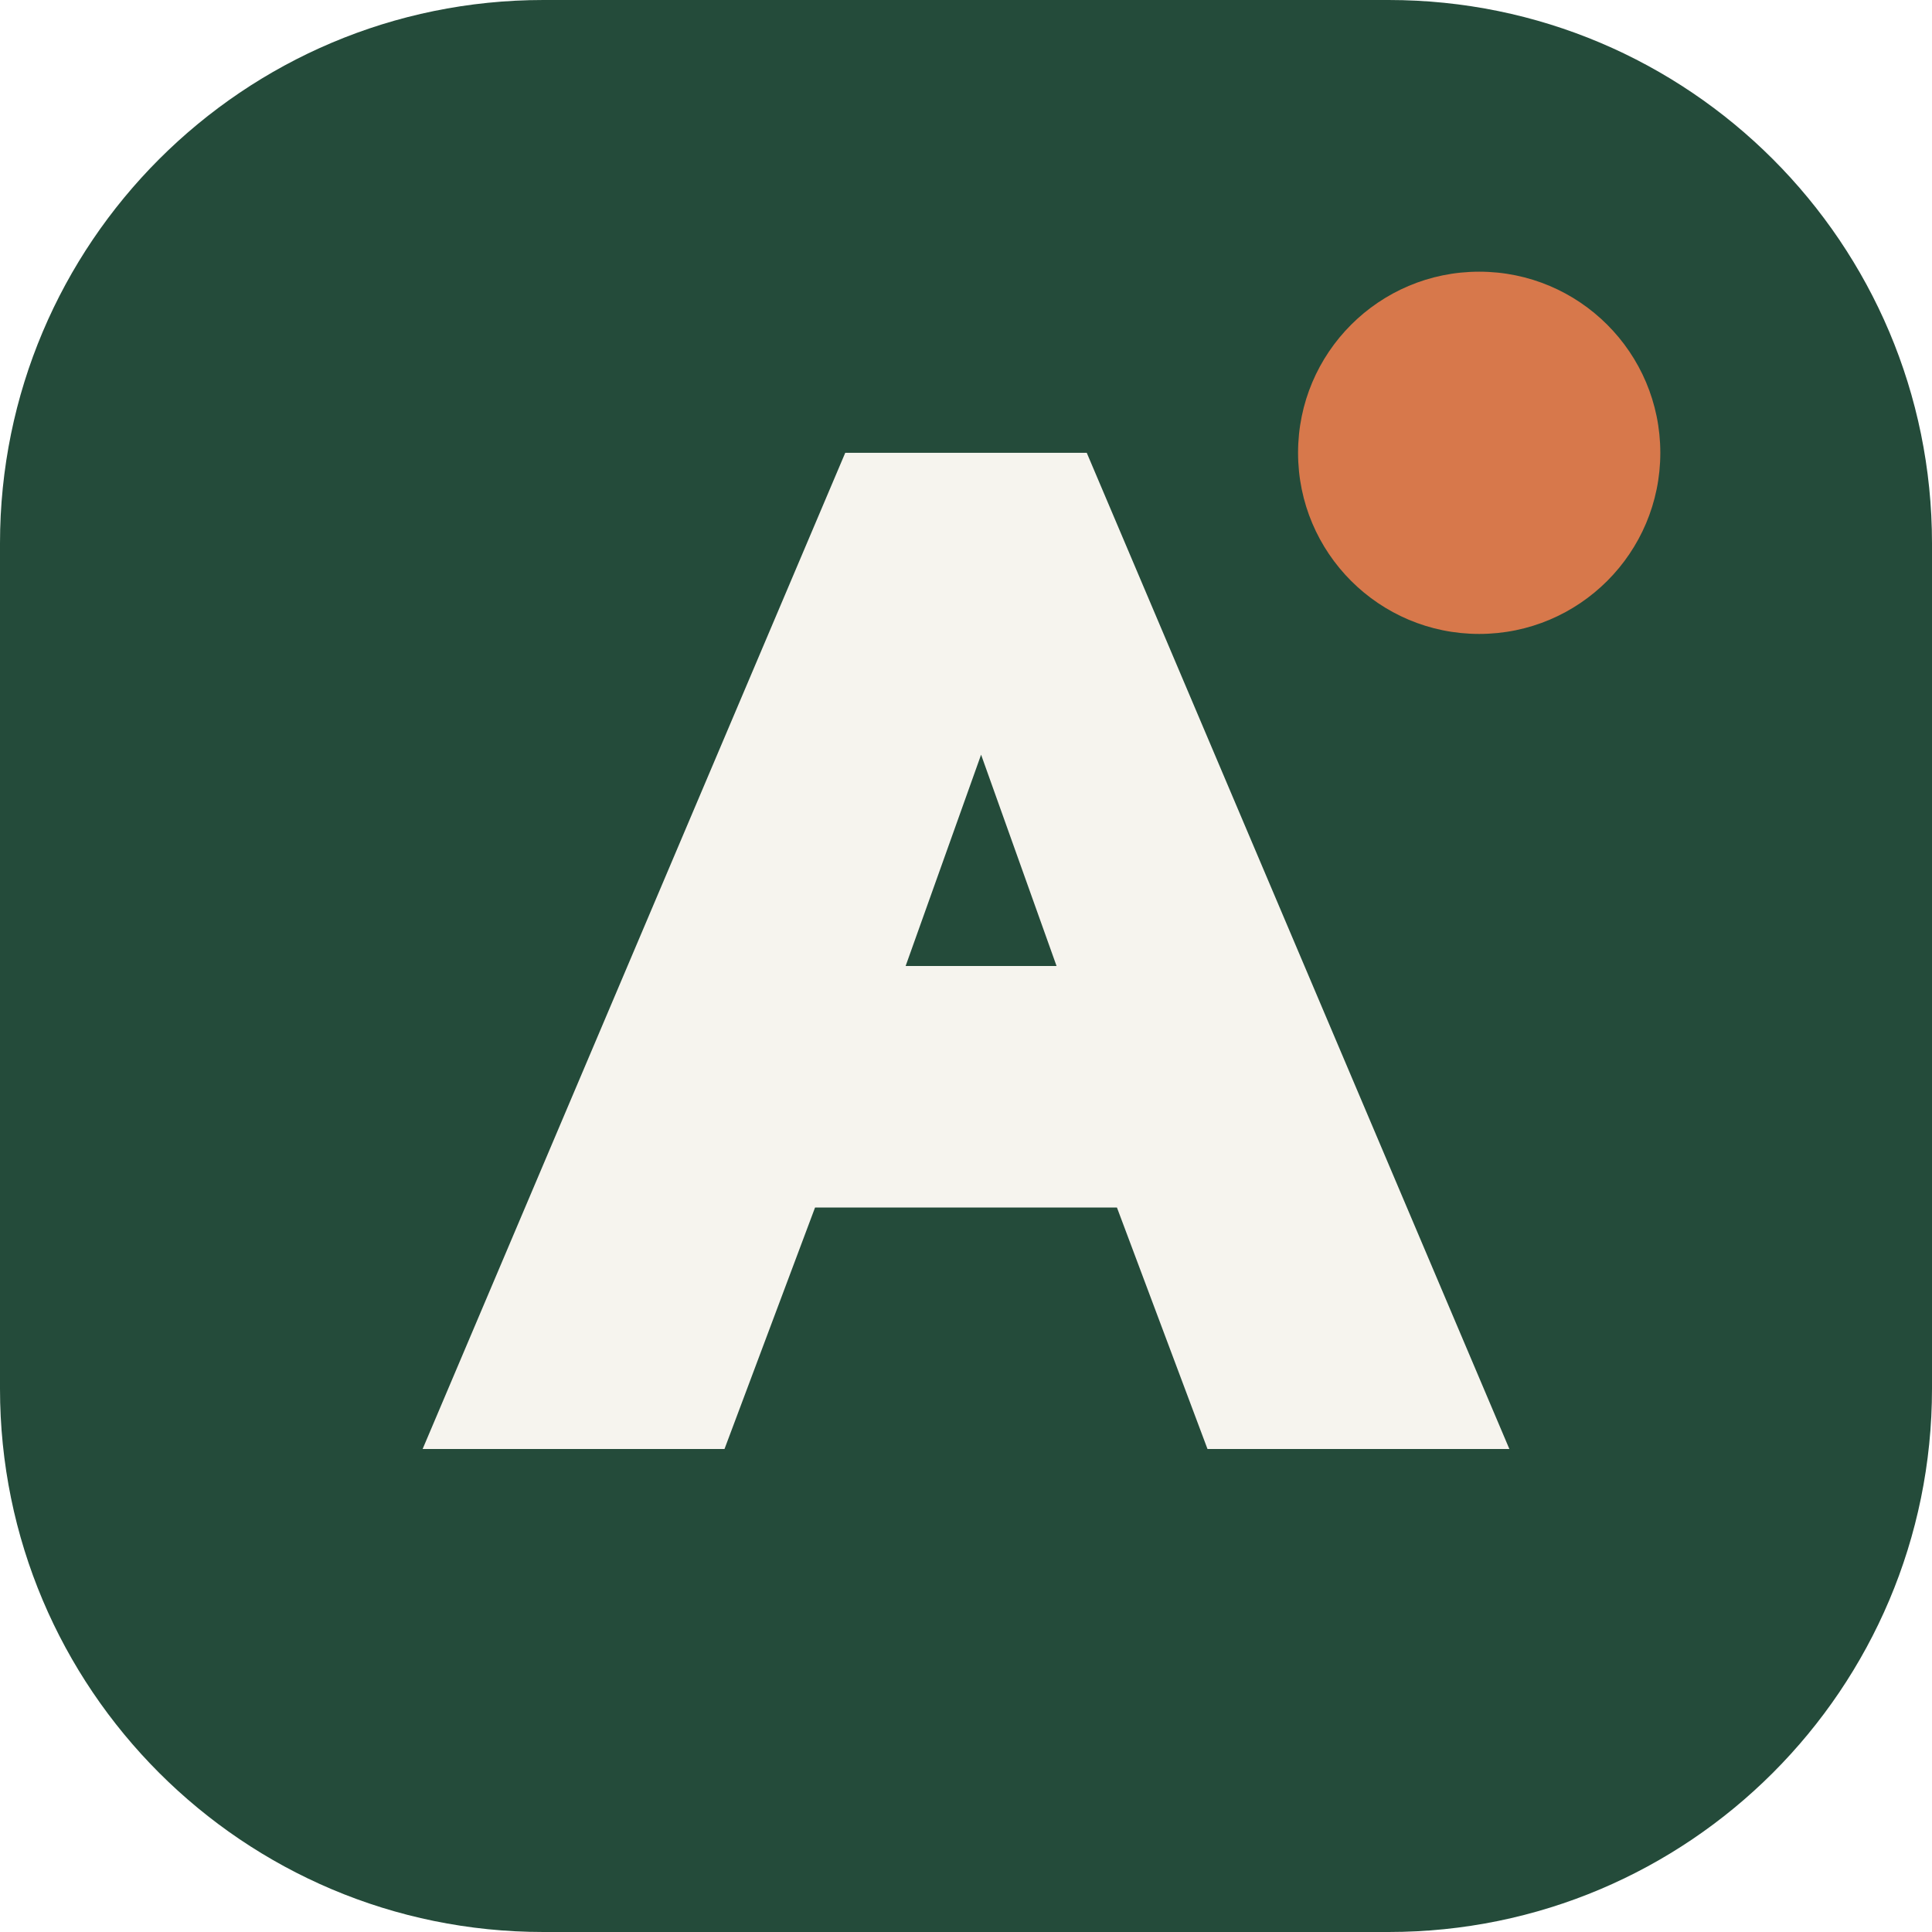
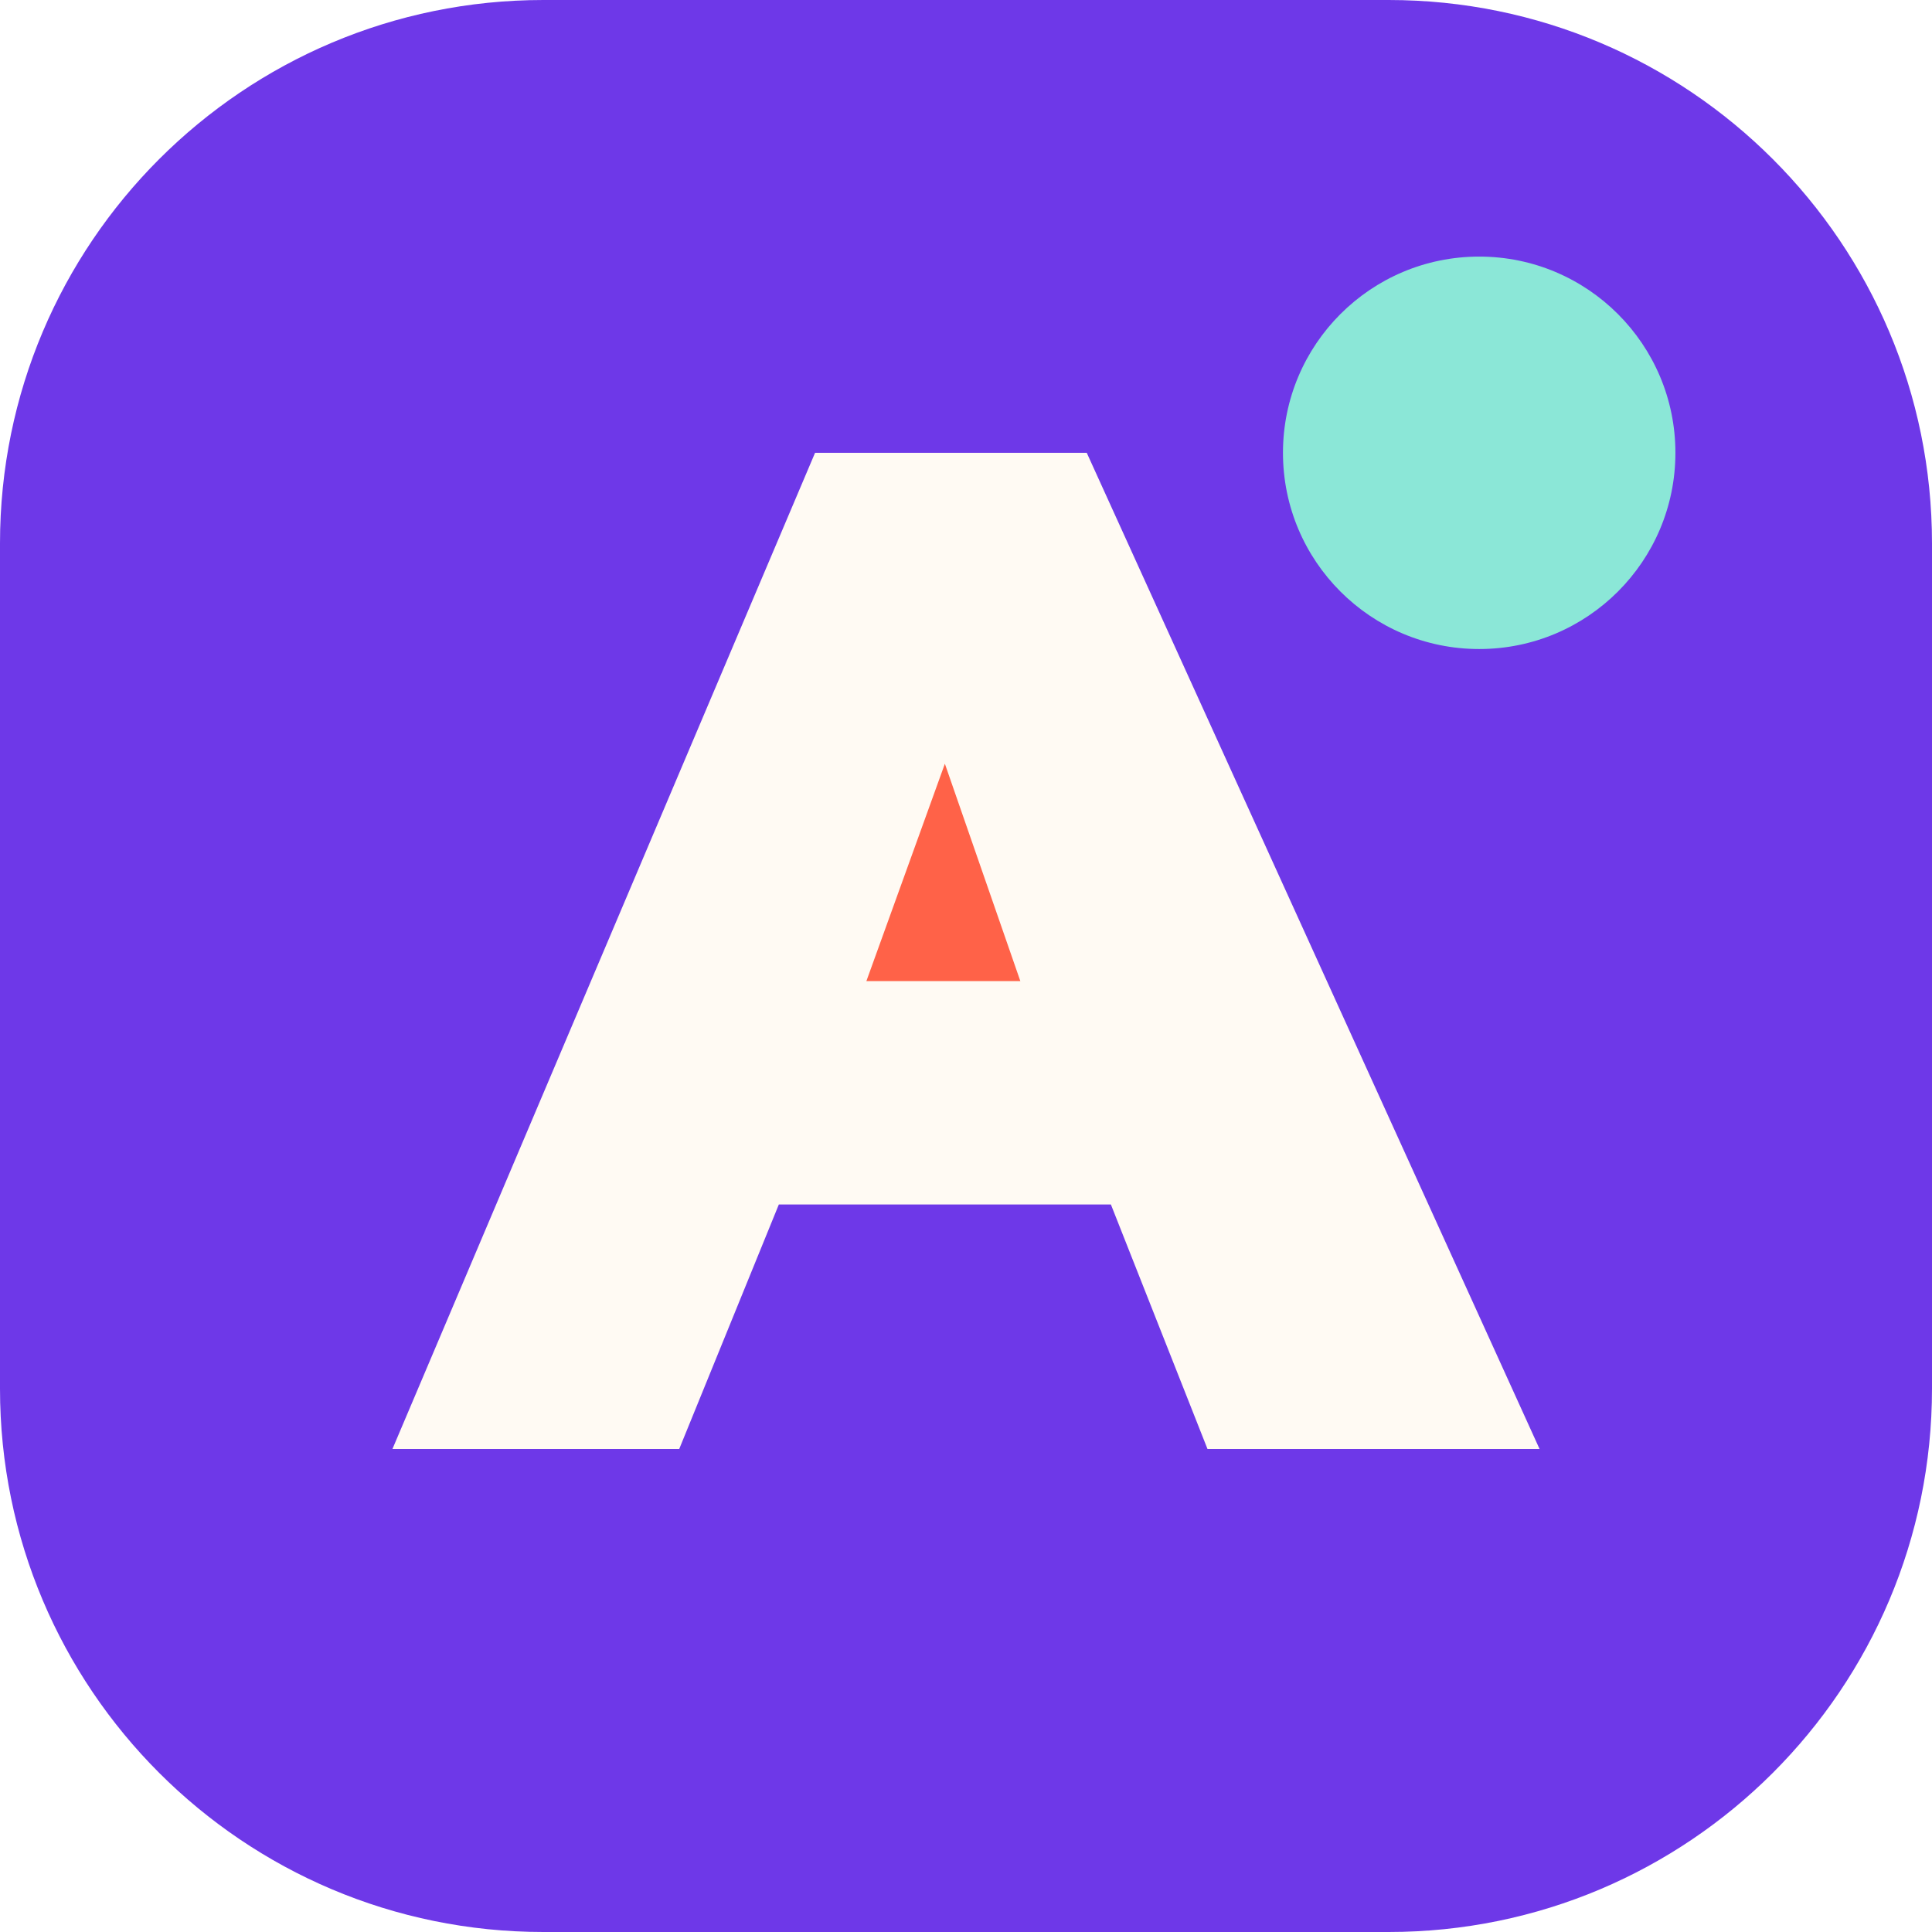
<svg xmlns="http://www.w3.org/2000/svg" viewBox="0 0 64 64">
-   <rect width="64" height="64" rx="18" fill="#244b3a" />
-   <path d="M14 48 28 15h8l14 33H40l-3-8H27l-3 8Zm16-16h5l-2.5-7Z" fill="#f6f4ee" />
-   <circle cx="49" cy="15" r="6" fill="#d7784b" />
+   <rect width="64" height="64" rx="18" fill="#6e38e8" />
+   <path d="M13 48 27 15h9l15 33H40l-3.2-8.1H25.8L22.5 48Z" fill="#fffaf3" />
+   <path d="M28.7 32.5h5.1l-2.5-7.2Z" fill="#ff6248" />
+   <circle cx="49" cy="15" r="6.5" fill="#8be7d7" />
</svg>
